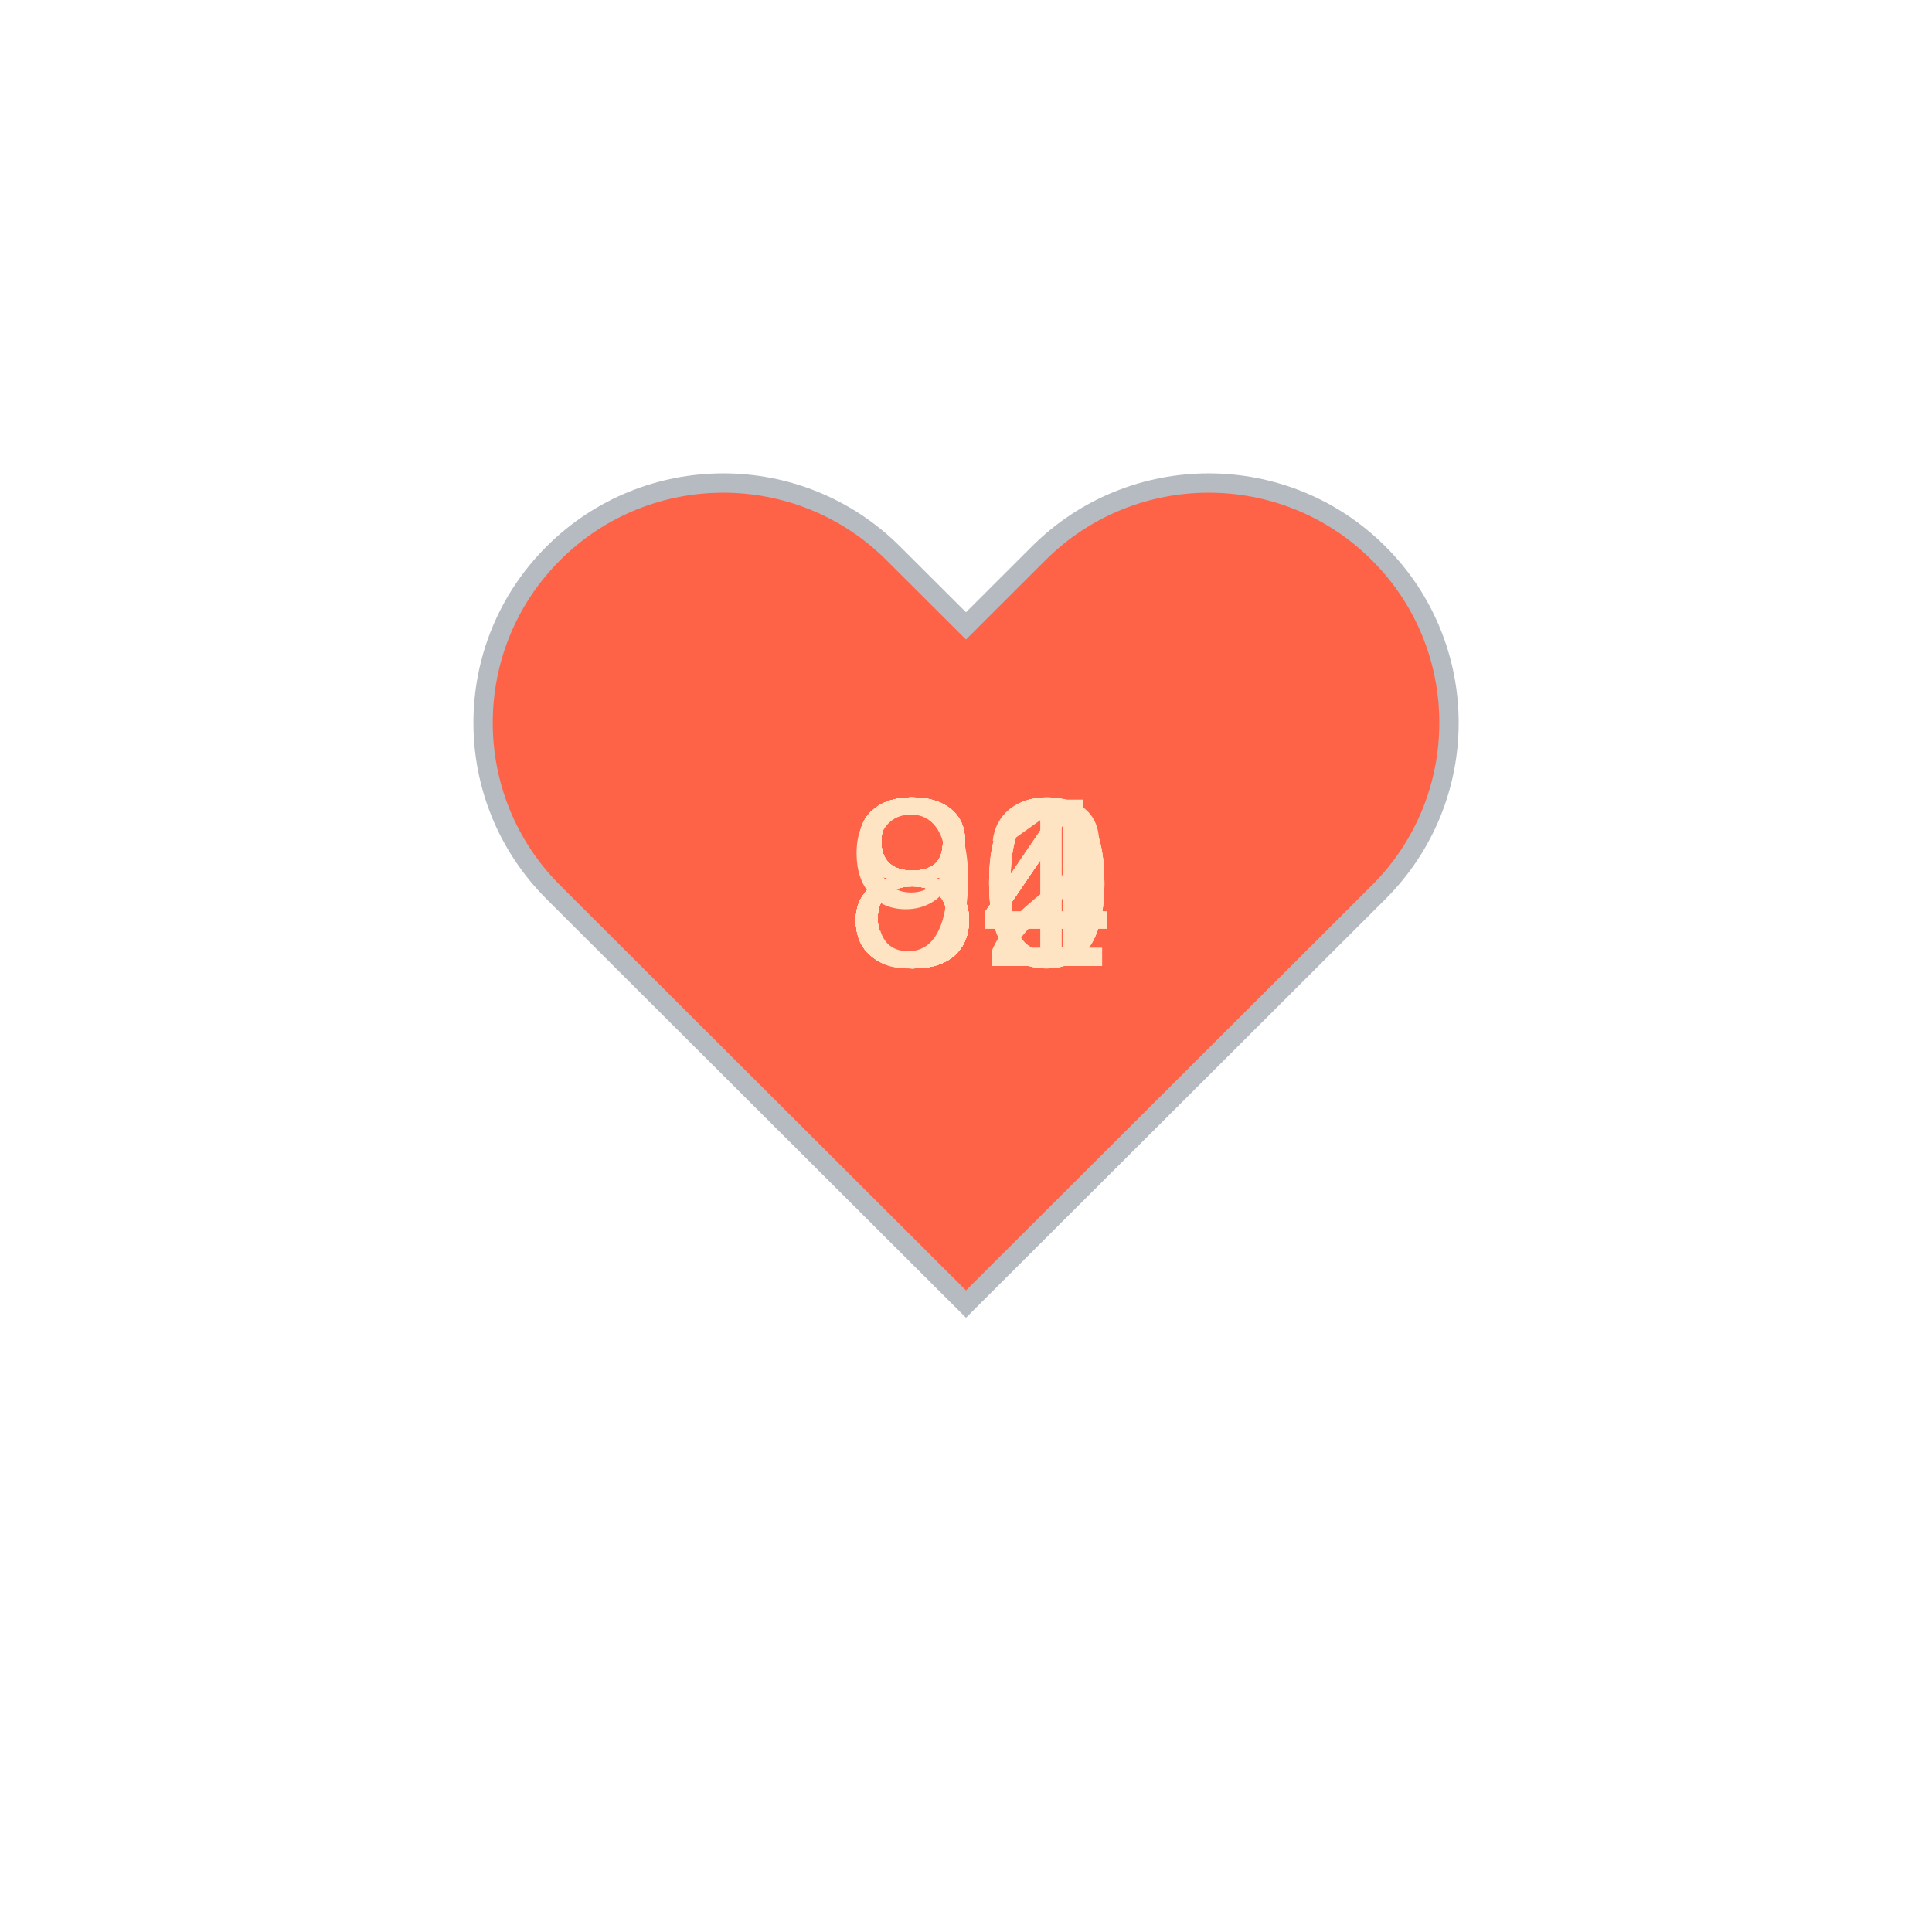
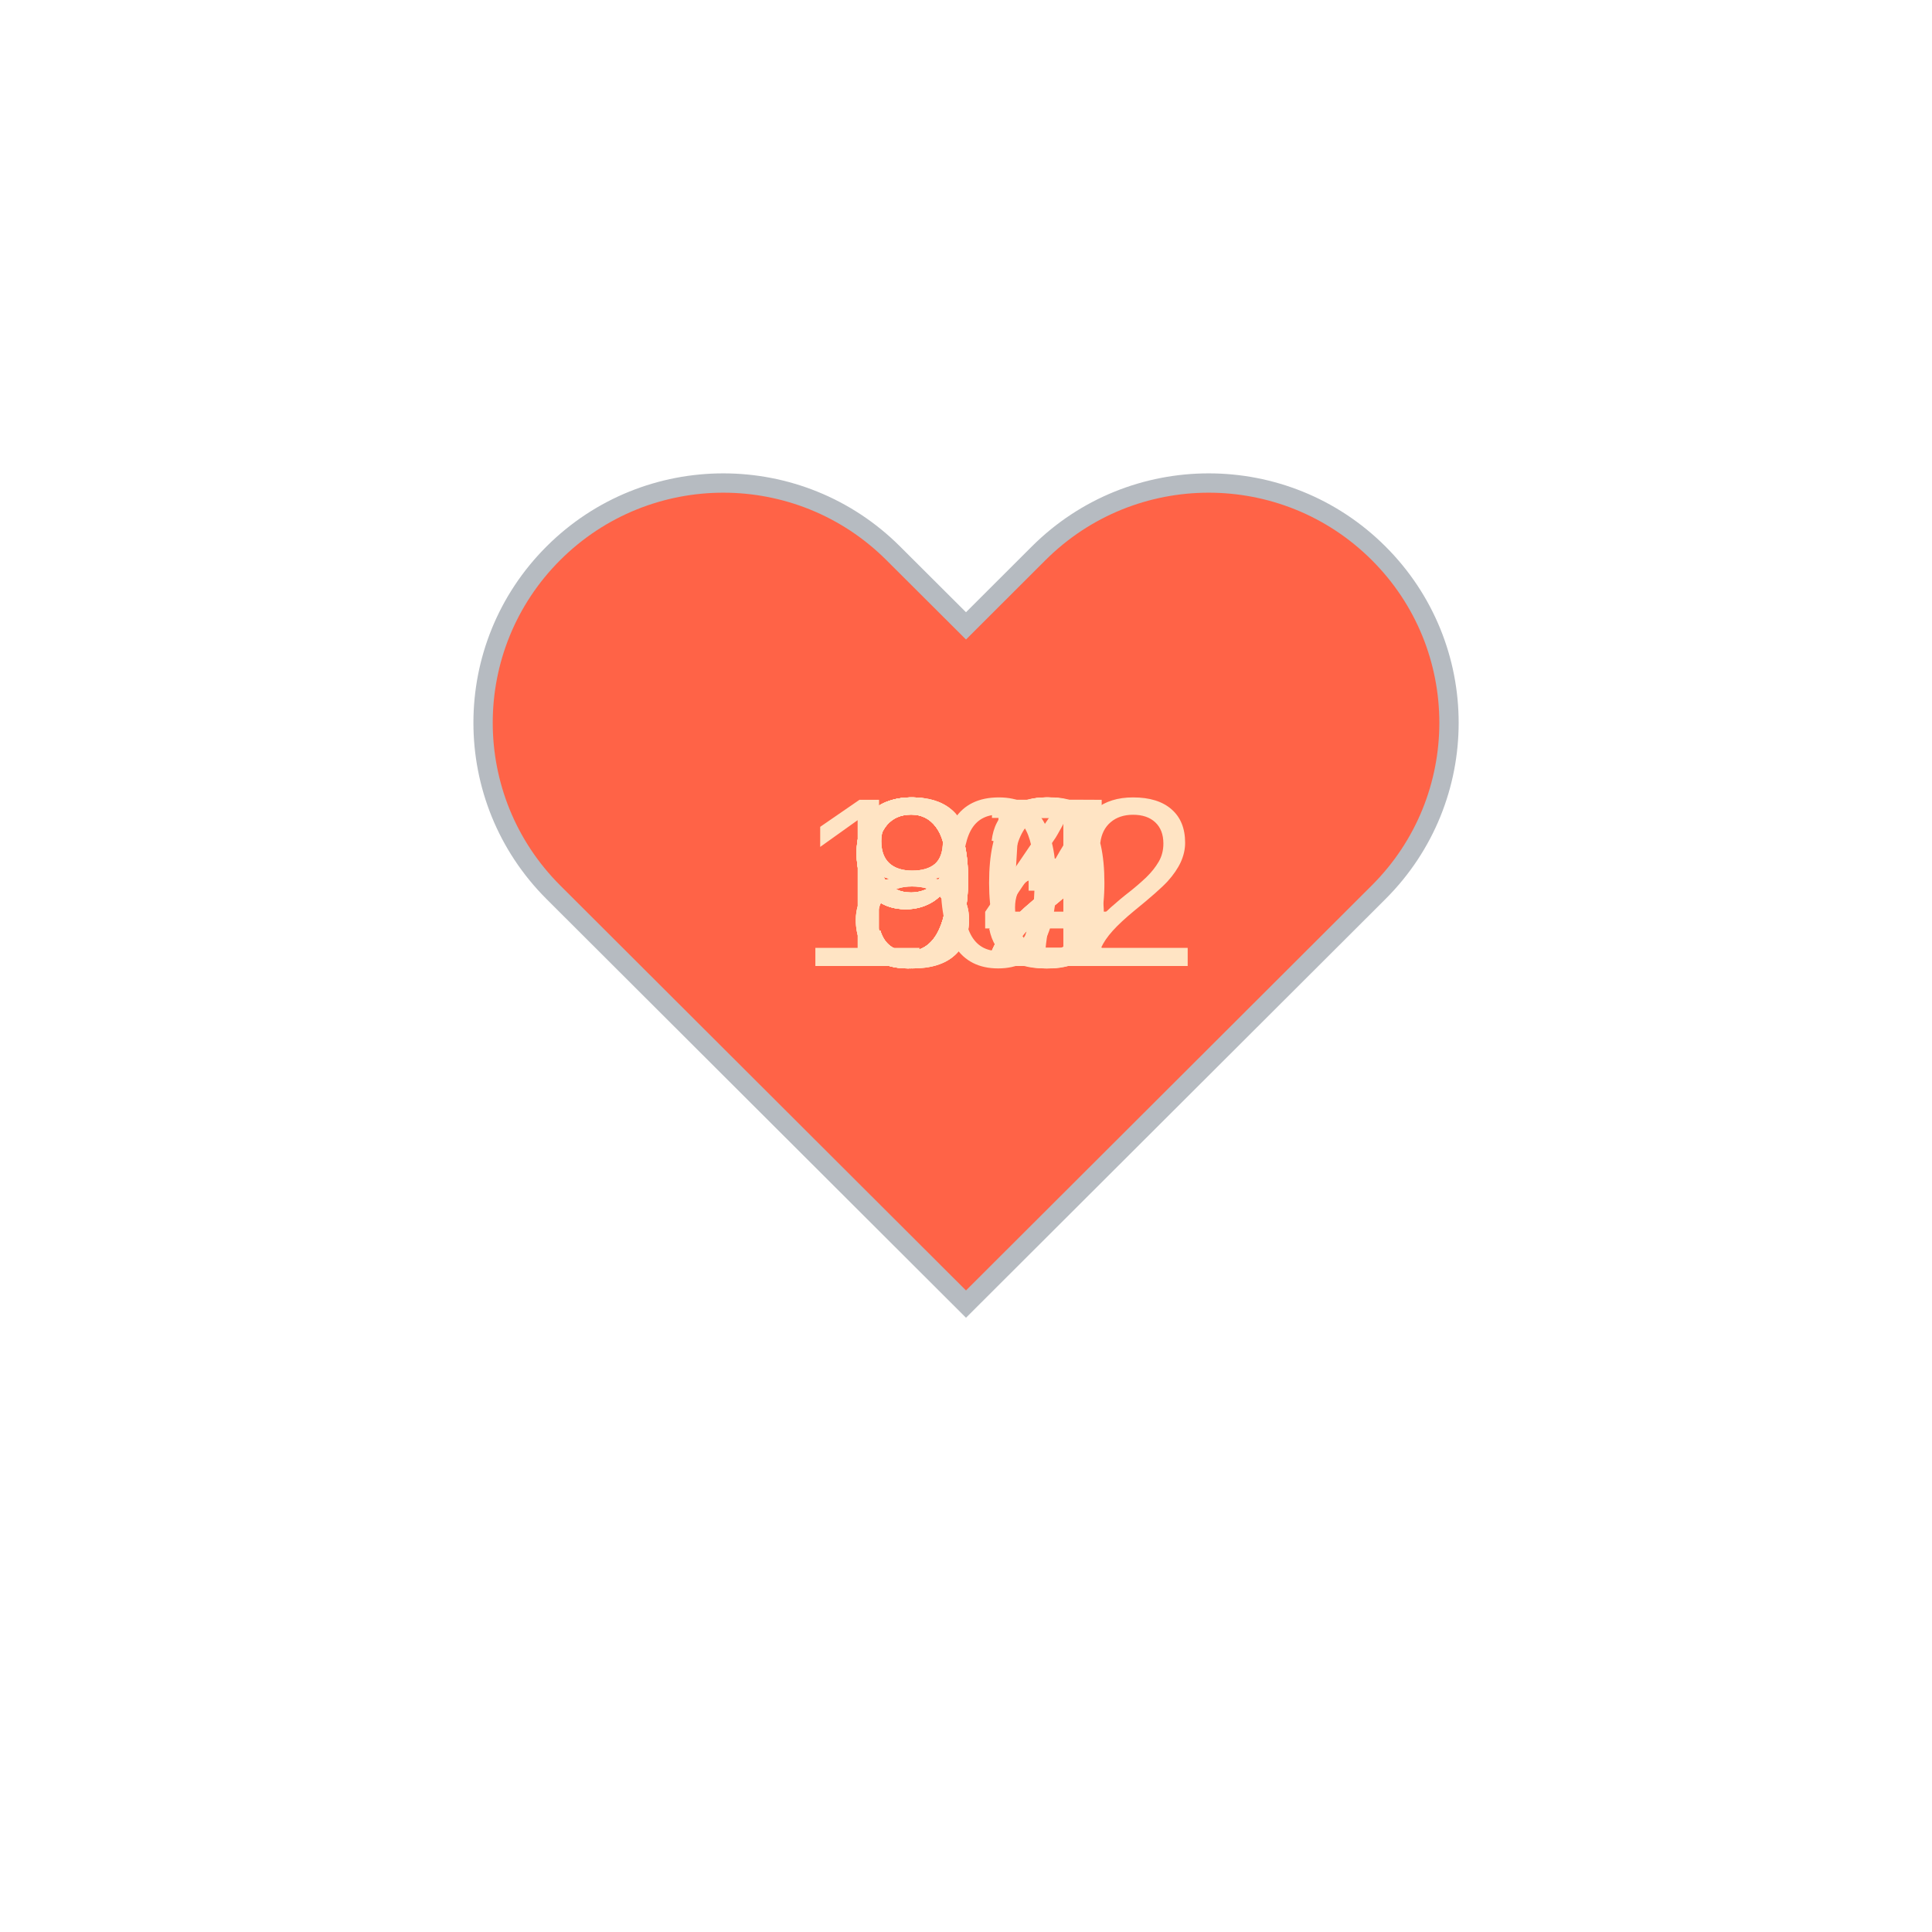
<svg xmlns="http://www.w3.org/2000/svg" baseProfile="full" height="150" version="1.1" viewBox="0,0,200,200" width="150">
  <defs />
  <g transform="translate(100 100)">
    <path d="M92.71,7.27L92.71,7.27c-9.71-9.69-25.46-9.69-35.18,0L50,14.79l-7.54-7.52C32.75-2.42,17-2.42,7.29,7.27v0 c-9.71,9.69-9.71,25.41,0,35.1L50,85l42.71-42.63C102.43,32.68,102.43,16.96,92.71,7.27z" fill="tomato" stroke="#B6BBC1" stroke-width="2" transform="translate(-50 -50)" />
    <animateTransform additive="sum" attributeName="transform" dur="1.2s" repeatCount="indefinite" type="scale" values="1; 1.5; 1.25; 1.5; 1.5; 1;" />
-     <text fill="bisque" style="font-size:25px; font-family:Arial" transform="translate(-12.5 0)">84<animate attributeName="visibility" dur="12.0s" keyTimes="0;0.1;0.2;0.3;0.4;0.5;0.6;0.7;0.8;0.9;1.0" repeatCount="indefinite" values="visible;hidden;hidden;hidden;hidden;hidden;hidden;hidden;hidden;hidden;hidden" />
+     <text fill="bisque" style="font-size:25px; font-family:Arial" transform="translate(-12.5 0)">90<animate attributeName="visibility" dur="12.0s" keyTimes="0;0.1;0.2;0.3;0.4;0.5;0.6;0.7;0.8;0.9;1.0" repeatCount="indefinite" values="visible;hidden;hidden;hidden;hidden;hidden;hidden;hidden;hidden;hidden;hidden" />
    </text>
-     <text fill="bisque" style="font-size:25px; font-family:Arial" transform="translate(-12.5 0)">90<animate attributeName="visibility" dur="12.0s" keyTimes="0;0.1;0.2;0.3;0.4;0.5;0.6;0.7;0.8;0.9;1.0" repeatCount="indefinite" values="hidden;visible;hidden;hidden;hidden;hidden;hidden;hidden;hidden;hidden;hidden" />
+     <text fill="bisque" style="font-size:25px; font-family:Arial" transform="translate(-12.5 0)">95<animate attributeName="visibility" dur="12.0s" keyTimes="0;0.1;0.2;0.3;0.4;0.5;0.6;0.7;0.8;0.9;1.0" repeatCount="indefinite" values="hidden;visible;hidden;hidden;hidden;hidden;hidden;hidden;hidden;hidden;hidden" />
    </text>
-     <text fill="bisque" style="font-size:25px; font-family:Arial" transform="translate(-12.5 0)">80<animate attributeName="visibility" dur="12.0s" keyTimes="0;0.1;0.2;0.3;0.4;0.5;0.6;0.7;0.8;0.9;1.0" repeatCount="indefinite" values="hidden;hidden;visible;hidden;hidden;hidden;hidden;hidden;hidden;hidden;hidden" />
+     <text fill="bisque" style="font-size:25px; font-family:Arial" transform="translate(-12.5 0)">97<animate attributeName="visibility" dur="12.0s" keyTimes="0;0.1;0.2;0.3;0.4;0.5;0.6;0.7;0.8;0.9;1.0" repeatCount="indefinite" values="hidden;hidden;visible;hidden;hidden;hidden;hidden;hidden;hidden;hidden;hidden" />
    </text>
-     <text fill="bisque" style="font-size:25px; font-family:Arial" transform="translate(-12.5 0)">80<animate attributeName="visibility" dur="12.0s" keyTimes="0;0.1;0.2;0.3;0.4;0.5;0.6;0.7;0.8;0.9;1.0" repeatCount="indefinite" values="hidden;hidden;hidden;visible;hidden;hidden;hidden;hidden;hidden;hidden;hidden" />
+     <text fill="bisque" style="font-size:25px; font-family:Arial" transform="translate(-17.5 0)">102<animate attributeName="visibility" dur="12.0s" keyTimes="0;0.1;0.2;0.3;0.4;0.5;0.6;0.7;0.8;0.9;1.0" repeatCount="indefinite" values="hidden;hidden;hidden;visible;hidden;hidden;hidden;hidden;hidden;hidden;hidden" />
    </text>
-     <text fill="bisque" style="font-size:25px; font-family:Arial" transform="translate(-12.5 0)">81<animate attributeName="visibility" dur="12.0s" keyTimes="0;0.1;0.2;0.3;0.4;0.5;0.6;0.7;0.8;0.9;1.0" repeatCount="indefinite" values="hidden;hidden;hidden;hidden;visible;hidden;hidden;hidden;hidden;hidden;hidden" />
+     <text fill="bisque" style="font-size:25px; font-family:Arial" transform="translate(-12.5 0)">93<animate attributeName="visibility" dur="12.0s" keyTimes="0;0.1;0.2;0.3;0.4;0.5;0.6;0.7;0.8;0.9;1.0" repeatCount="indefinite" values="hidden;hidden;hidden;hidden;visible;hidden;hidden;hidden;hidden;hidden;hidden" />
    </text>
-     <text fill="bisque" style="font-size:25px; font-family:Arial" transform="translate(-12.5 0)">84<animate attributeName="visibility" dur="12.0s" keyTimes="0;0.1;0.2;0.3;0.4;0.5;0.6;0.7;0.8;0.9;1.0" repeatCount="indefinite" values="hidden;hidden;hidden;hidden;hidden;visible;hidden;hidden;hidden;hidden;hidden" />
+     <text fill="bisque" style="font-size:25px; font-family:Arial" transform="translate(-12.5 0)">92<animate attributeName="visibility" dur="12.0s" keyTimes="0;0.1;0.2;0.3;0.4;0.5;0.6;0.7;0.8;0.9;1.0" repeatCount="indefinite" values="hidden;hidden;hidden;hidden;hidden;visible;hidden;hidden;hidden;hidden;hidden" />
    </text>
-     <text fill="bisque" style="font-size:25px; font-family:Arial" transform="translate(-12.5 0)">82<animate attributeName="visibility" dur="12.0s" keyTimes="0;0.1;0.2;0.3;0.4;0.5;0.6;0.7;0.8;0.9;1.0" repeatCount="indefinite" values="hidden;hidden;hidden;hidden;hidden;hidden;visible;hidden;hidden;hidden;hidden" />
+     <text fill="bisque" style="font-size:25px; font-family:Arial" transform="translate(-12.5 0)">92<animate attributeName="visibility" dur="12.0s" keyTimes="0;0.1;0.2;0.3;0.4;0.5;0.6;0.7;0.8;0.9;1.0" repeatCount="indefinite" values="hidden;hidden;hidden;hidden;hidden;hidden;visible;hidden;hidden;hidden;hidden" />
    </text>
    <text fill="bisque" style="font-size:25px; font-family:Arial" transform="translate(-12.5 0)">84<animate attributeName="visibility" dur="12.0s" keyTimes="0;0.1;0.2;0.3;0.4;0.5;0.6;0.7;0.8;0.9;1.0" repeatCount="indefinite" values="hidden;hidden;hidden;hidden;hidden;hidden;hidden;visible;hidden;hidden;hidden" />
    </text>
-     <text fill="bisque" style="font-size:25px; font-family:Arial" transform="translate(-12.5 0)">84<animate attributeName="visibility" dur="12.0s" keyTimes="0;0.1;0.2;0.3;0.4;0.5;0.6;0.7;0.8;0.9;1.0" repeatCount="indefinite" values="hidden;hidden;hidden;hidden;hidden;hidden;hidden;hidden;visible;hidden;hidden" />
+     <text fill="bisque" style="font-size:25px; font-family:Arial" transform="translate(-12.5 0)">82<animate attributeName="visibility" dur="12.0s" keyTimes="0;0.1;0.2;0.3;0.4;0.5;0.6;0.7;0.8;0.9;1.0" repeatCount="indefinite" values="hidden;hidden;hidden;hidden;hidden;hidden;hidden;hidden;visible;hidden;hidden" />
    </text>
-     <text fill="bisque" style="font-size:25px; font-family:Arial" transform="translate(-12.5 0)">84<animate attributeName="visibility" dur="12.0s" keyTimes="0;0.1;0.2;0.3;0.4;0.5;0.6;0.7;0.8;0.9;1.0" repeatCount="indefinite" values="hidden;hidden;hidden;hidden;hidden;hidden;hidden;hidden;hidden;visible;hidden" />
+     <text fill="bisque" style="font-size:25px; font-family:Arial" transform="translate(-12.5 0)">86<animate attributeName="visibility" dur="12.0s" keyTimes="0;0.1;0.2;0.3;0.4;0.5;0.6;0.7;0.8;0.9;1.0" repeatCount="indefinite" values="hidden;hidden;hidden;hidden;hidden;hidden;hidden;hidden;hidden;visible;hidden" />
    </text>
  </g>
</svg>
